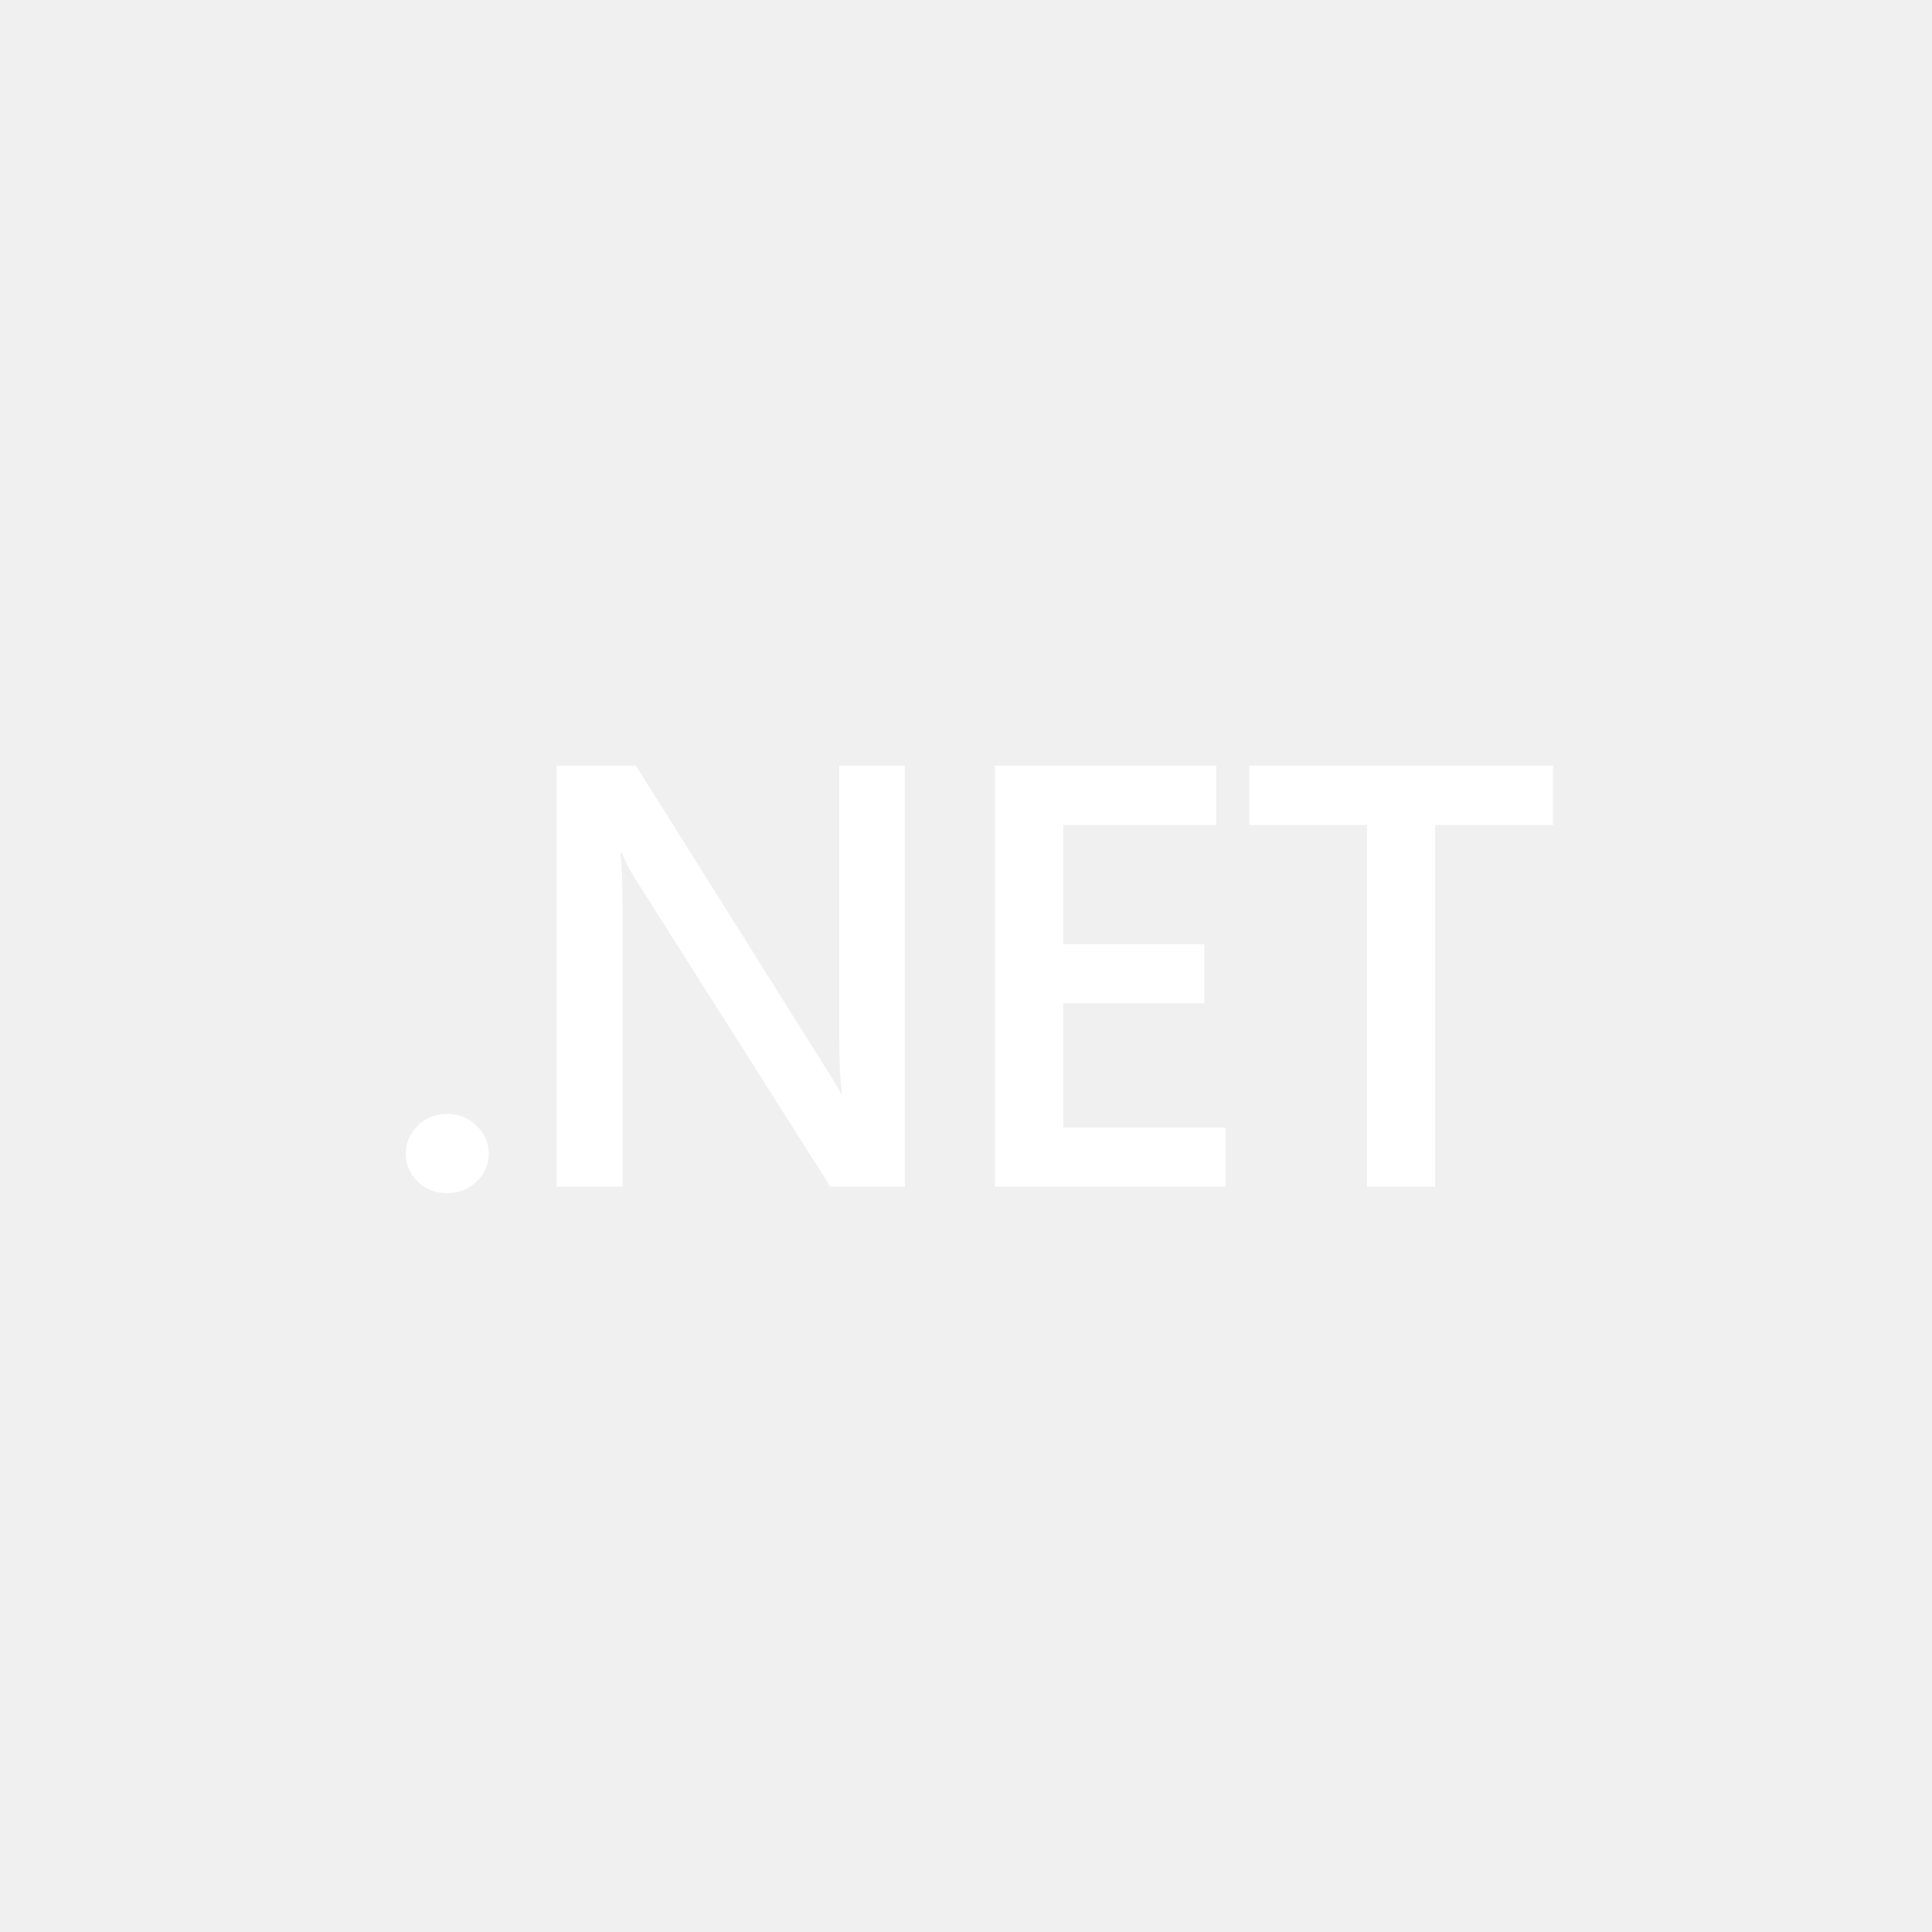
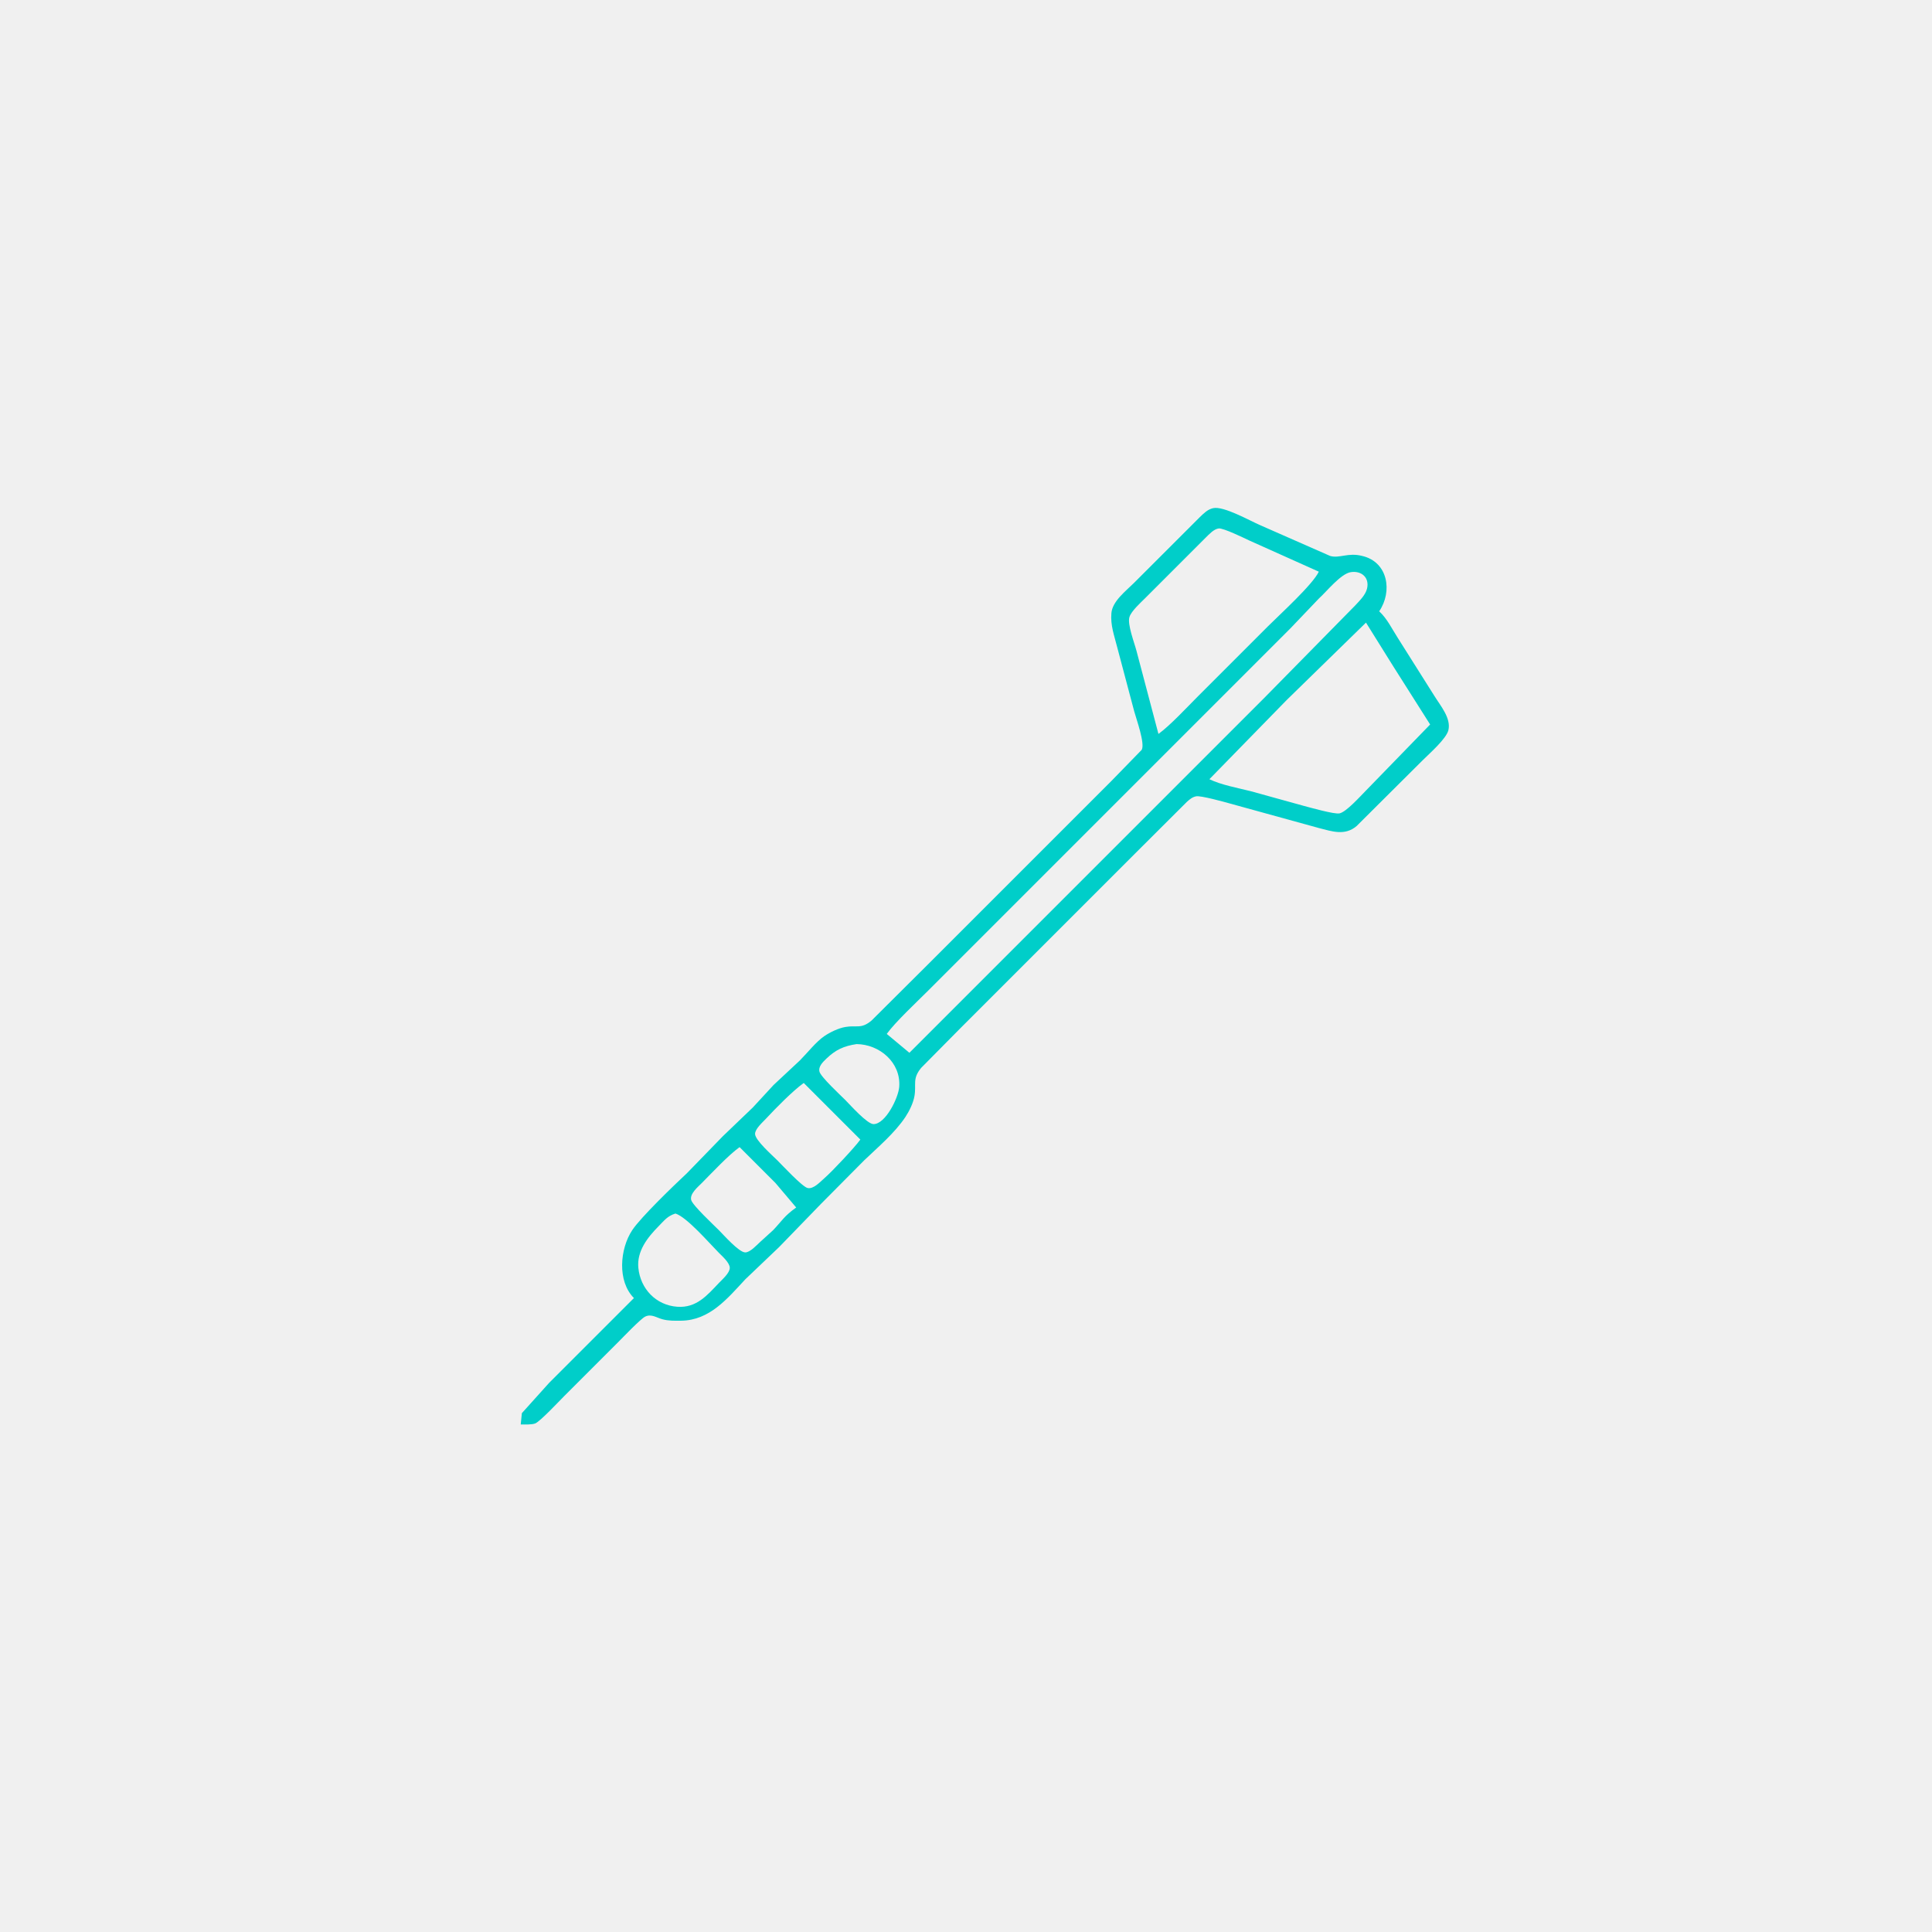
- <svg xmlns="http://www.w3.org/2000/svg" width="456" height="456" viewBox="0 0 456 456" version="1.1" xml:space="preserve" style="fill-rule:evenodd;clip-rule:evenodd;stroke-linejoin:round;stroke-miterlimit:2;">
-   <path d="m 105.5,281.609 c -2.703,0 -5.001,-0.9 -6.893,-2.702 -1.892,-1.848 -2.838,-4.042 -2.838,-6.582 0,-2.587 0.946,-4.804 2.838,-6.652 1.892,-1.848 4.19,-2.772 6.893,-2.772 2.748,0 5.068,0.924 6.96,2.772 1.937,1.848 2.906,4.064 2.906,6.652 0,2.54 -0.968,4.734 -2.906,6.582 -1.892,1.802 -4.212,2.702 -6.96,2.702 z" style="fill:#ffffff;fill-rule:nonzero;stroke-width:0.838" />
-   <path d="M 213.561,280.084 H 195.99 L 149.7,207.054 c -1.171,-1.848 -2.14,-3.765 -2.906,-5.751 h -0.406 c 0.361,2.125 0.541,6.675 0.541,13.65 v 65.132 h -15.543 v -99.36 h 18.719 l 44.737,71.298 c 1.892,2.957 3.109,4.989 3.649,6.098 h 0.27 c -0.45,-2.632 -0.676,-7.09 -0.676,-13.373 v -64.023 h 15.476 z" style="fill:#ffffff;fill-rule:nonzero;stroke-width:0.838" />
-   <path d="m 289.251,280.084 h -54.401 v -99.36 h 52.238 v 13.997 h -36.154 v 28.131 h 33.316 v 13.927 h -33.316 v 29.378 h 38.316 z" style="fill:#ffffff;fill-rule:nonzero;stroke-width:0.838" />
-   <path d="M 366.565,194.721 H 338.722 v 85.363 h -16.084 v -85.363 h -27.775 v -13.997 h 71.701 z" style="fill:#ffffff;fill-rule:nonzero;stroke-width:0.838" />
+ <svg xmlns="http://www.w3.org/2000/svg" width="289.021mm" height="289.021mm" viewBox="0 0 1024 1024">
+   <path id="Selection" style="fill:#00cec9;fill-rule:nonzero;stroke-width:1" d="M 336.00,688.00            C 327.07,679.05 328.53,661.90 335.10,652.00              339.68,645.11 357.26,628.19 364.00,621.91              364.00,621.91 383.17,602.17 383.17,602.17              383.17,602.17 399.00,587.00 399.00,587.00              399.00,587.00 410.04,575.04 410.04,575.04              410.04,575.04 424.00,562.00 424.00,562.00              428.01,557.97 432.56,552.09 437.00,549.10              440.03,547.07 444.39,544.96 448.00,544.33              454.20,543.24 456.40,545.59 462.00,540.85              462.00,540.85 493.00,510.00 493.00,510.00              493.00,510.00 555.00,448.00 555.00,448.00              555.00,448.00 589.00,414.00 589.00,414.00              589.00,414.00 605.13,397.42 605.13,397.42              607.00,394.12 602.26,381.09 601.15,377.00              601.15,377.00 592.13,343.00 592.13,343.00              590.58,336.81 588.51,331.51 589.06,325.00              589.60,318.62 596.66,313.34 601.00,309.00              601.00,309.00 636.00,274.02 636.00,274.02              638.09,272.02 640.07,269.98 643.00,269.33              648.57,268.10 662.39,275.98 668.00,278.39              668.00,278.39 705.00,294.66 705.00,294.66              709.85,296.11 714.53,292.72 722.00,294.66              735.73,297.86 738.15,313.51 731.00,324.00              735.19,327.86 737.73,333.24 740.79,338.00              740.79,338.00 760.35,369.00 760.35,369.00              763.51,374.10 769.18,380.68 767.68,387.00              766.60,391.57 757.57,399.43 754.00,403.00              754.00,403.00 719.00,437.85 719.00,437.85              712.81,443.09 706.07,440.67 699.00,438.87              699.00,438.87 652.00,425.91 652.00,425.91              648.89,425.03 636.46,421.59 634.00,422.06              631.88,422.47 630.56,423.68 629.00,425.07              629.00,425.07 602.00,452.00 602.00,452.00              602.00,452.00 549.00,505.00 549.00,505.00              549.00,505.00 509.00,545.00 509.00,545.00              509.00,545.00 488.23,566.00 488.23,566.00              483.39,571.90 485.80,574.59 484.67,581.00              484.03,584.65 481.94,588.92 479.90,592.00              474.24,600.52 465.31,608.05 458.00,615.04              458.00,615.04 435.09,638.13 435.09,638.13              435.09,638.13 412.96,660.96 412.96,660.96              412.96,660.96 395.09,678.00 395.09,678.00              385.59,688.19 376.20,699.82 361.00,700.00              357.65,700.04 354.25,700.12 351.00,699.21              347.91,698.35 345.20,696.27 342.00,697.81              339.56,698.98 330.53,708.47 328.00,711.00              328.00,711.00 299.00,740.00 299.00,740.00              296.30,742.70 286.36,753.33 283.72,754.43              281.90,755.18 278.06,755.00 276.00,755.00              276.00,755.00 276.60,749.00 276.60,749.00              276.60,749.00 291.00,733.00 291.00,733.00              291.00,733.00 336.00,688.00 336.00,688.00 Z            M 699.00,303.00            C 699.00,303.00 662.00,286.41 662.00,286.41              659.25,285.10 648.41,279.83 646.00,280.09              643.36,280.37 640.81,283.23 639.00,285.00              639.00,285.00 625.00,299.00 625.00,299.00              625.00,299.00 607.00,317.00 607.00,317.00              604.56,319.44 599.66,323.82 598.64,327.00              597.40,330.82 601.27,340.72 602.37,345.00              602.37,345.00 614.00,389.00 614.00,389.00              620.09,384.64 629.31,374.69 635.00,369.00              635.00,369.00 672.00,332.00 672.00,332.00              678.32,325.68 695.75,309.88 699.00,303.00 Z            M 482.00,558.00            C 482.00,558.00 670.00,370.00 670.00,370.00              670.00,370.00 718.28,320.91 718.28,320.91              720.59,318.43 723.74,315.35 724.55,312.00              725.97,306.18 721.64,302.39 716.00,303.24              710.64,304.05 703.29,313.40 698.99,317.28              698.99,317.28 683.99,333.00 683.99,333.00              683.99,333.00 652.00,365.00 652.00,365.00              652.00,365.00 531.00,486.00 531.00,486.00              531.00,486.00 492.00,525.00 492.00,525.00              486.06,530.94 474.45,541.78 470.00,548.00              470.00,548.00 482.00,558.00 482.00,558.00 Z            M 724.00,330.00            C 724.00,330.00 682.00,371.00 682.00,371.00              682.00,371.00 641.00,413.00 641.00,413.00              647.29,416.05 656.07,417.62 663.00,419.37              663.00,419.37 691.00,427.12 691.00,427.12              694.43,428.02 707.33,431.70 710.00,431.10              713.67,430.28 721.06,421.94 724.00,419.00              724.00,419.00 758.00,384.00 758.00,384.00              758.00,384.00 738.35,353.00 738.35,353.00              738.35,353.00 724.00,330.00 724.00,330.00 Z            M 454.00,553.39            C 447.30,554.42 442.98,556.31 438.02,561.09              436.22,562.83 433.64,565.22 434.34,568.00              435.03,570.79 445.40,580.40 448.00,583.00              450.68,585.68 459.62,595.80 463.00,595.80              469.35,595.80 476.19,581.89 476.61,576.00              477.53,563.09 466.17,553.53 454.00,553.39 Z            M 426.00,574.00            C 420.12,578.21 411.02,587.50 405.91,593.00              404.16,594.89 400.20,598.32 400.20,601.00              400.20,604.33 409.43,612.43 412.00,615.00              414.71,617.71 425.18,628.96 428.00,629.66              431.13,630.45 434.79,626.33 437.00,624.42              441.00,620.96 453.04,608.13 456.00,604.00              456.00,604.00 426.00,574.00 426.00,574.00 Z            M 392.00,608.00            C 386.10,612.23 377.44,621.52 372.00,627.00              369.91,629.11 365.51,632.68 366.34,636.00              367.04,638.82 378.30,649.30 381.00,652.00              383.57,654.57 391.67,663.80 395.00,663.80              397.65,663.80 401.09,659.88 403.00,658.17              403.00,658.17 409.83,651.96 409.83,651.96              414.84,646.66 415.51,644.65 422.00,640.00              422.00,640.00 411.00,627.00 411.00,627.00              411.00,627.00 392.00,608.00 392.00,608.00 Z            M 358.00,643.20            C 353.72,644.52 352.12,646.85 349.00,650.00              343.21,655.85 337.46,663.18 338.34,672.00              339.44,683.12 347.69,691.81 359.00,692.61              369.16,693.33 374.82,686.54 381.04,680.00              382.82,678.13 386.80,674.71 386.80,672.00              386.80,669.31 382.80,665.82 381.00,664.00              375.94,658.90 364.05,645.07 358.00,643.20 Z" />
</svg>
